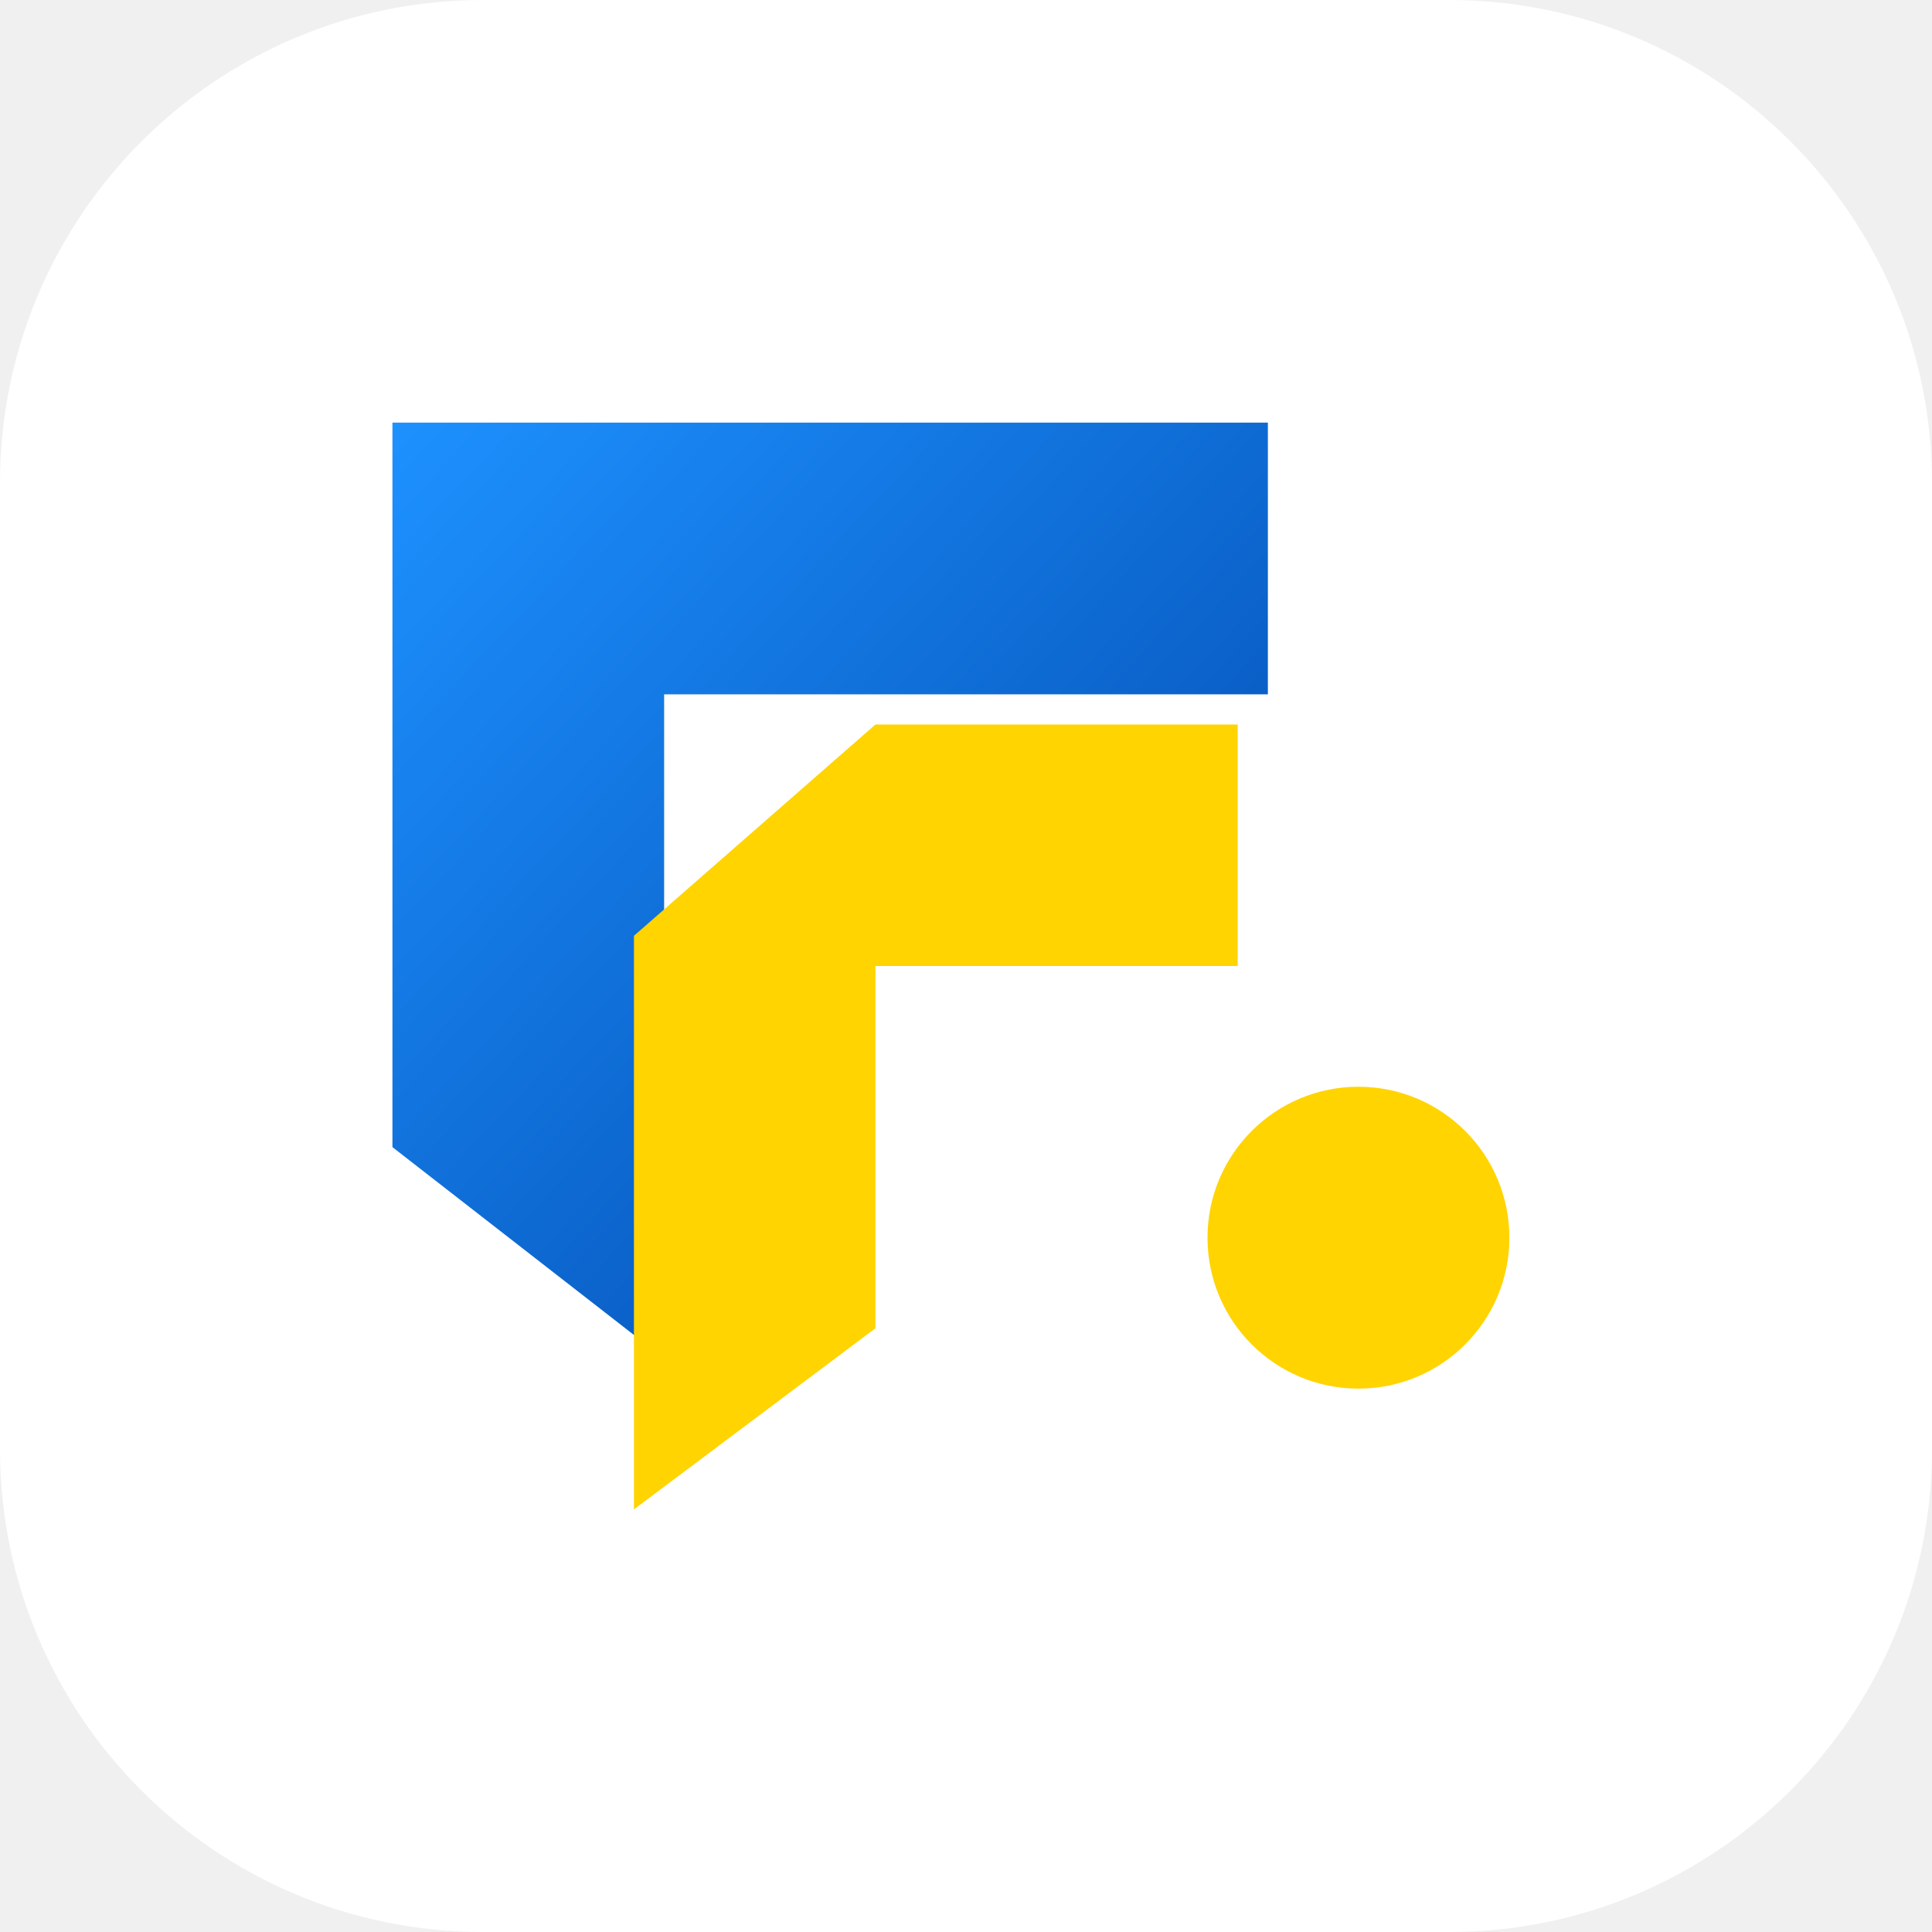
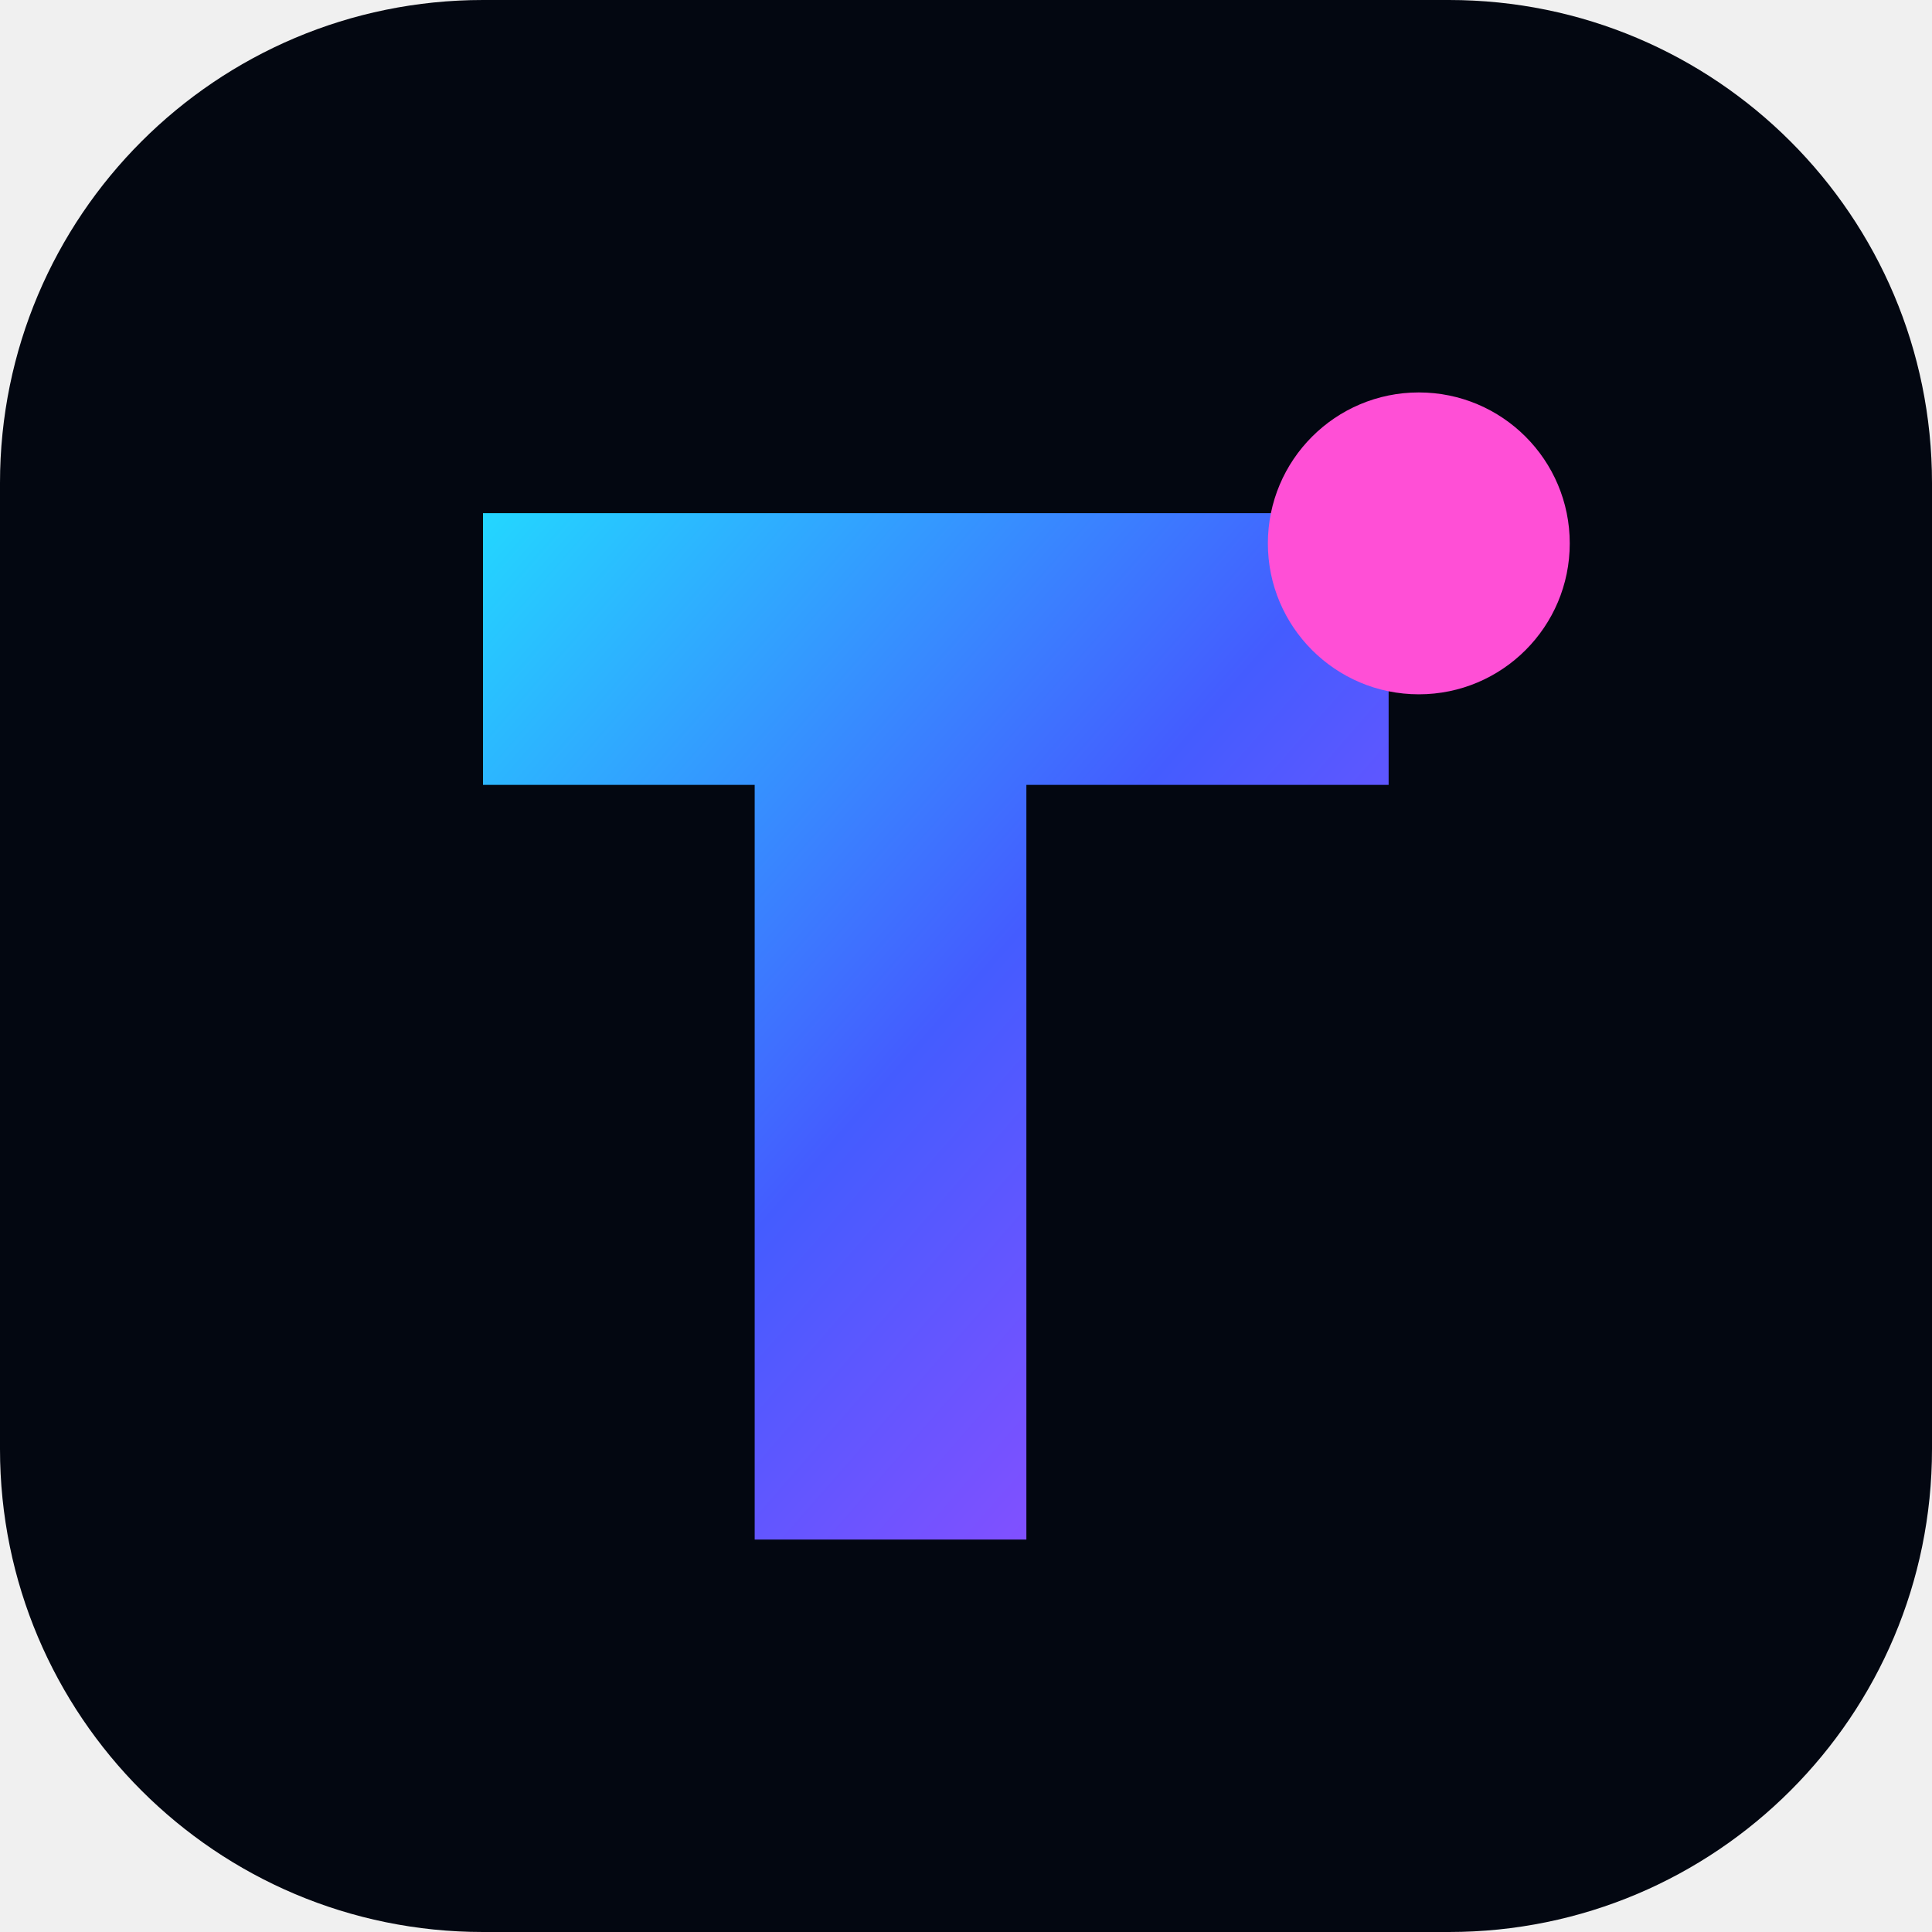
<svg xmlns="http://www.w3.org/2000/svg" viewBox="0 0 64 64">
  <defs>
-     <linearGradient id="b" x1="0" y1="0" x2="1" y2="1">
-       <stop stop-color="#1d91ff" />
-       <stop offset="1" stop-color="#0044a8" />
+     <linearGradient id="g" x1="0" y1="0" x2="1" y2="1">
+       <stop stop-color="#23d7ff" />
+       <stop offset=".5" stop-color="#445cff" />
+       <stop offset="1" stop-color="#aa48ff" />
    </linearGradient>
  </defs>
-   <rect width="64" height="64" rx="16" fill="#fff" />
-   <path d="M13 14h29v9H22v22l-9-7z" fill="url(#b)" />
-   <path d="M29 24h12v8H29v12l-8 6V31z" fill="#ffd400" />
-   <circle cx="45" cy="41" r="5" fill="#ffd400" />
+   <rect width="64" height="64" rx="16" fill="#030711" />
+   <path d="M16 17h30v9H34v25h-9V26h-9z" fill="url(#g)" />
+   <circle cx="47" cy="18" r="5" fill="#ff4fd6" />
</svg>
